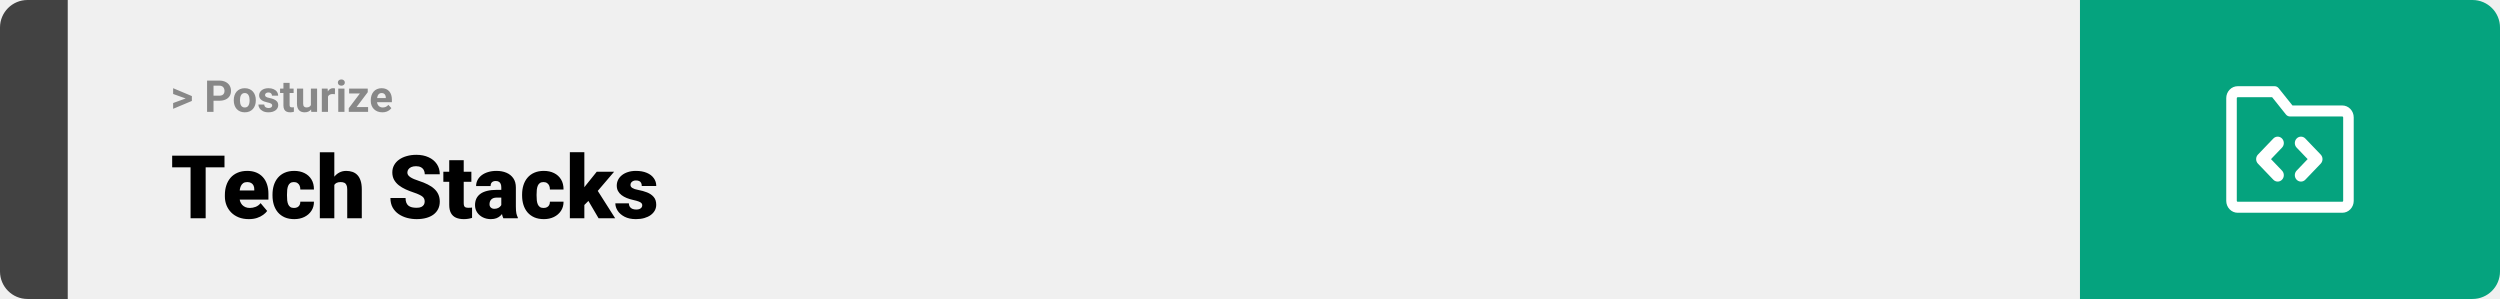
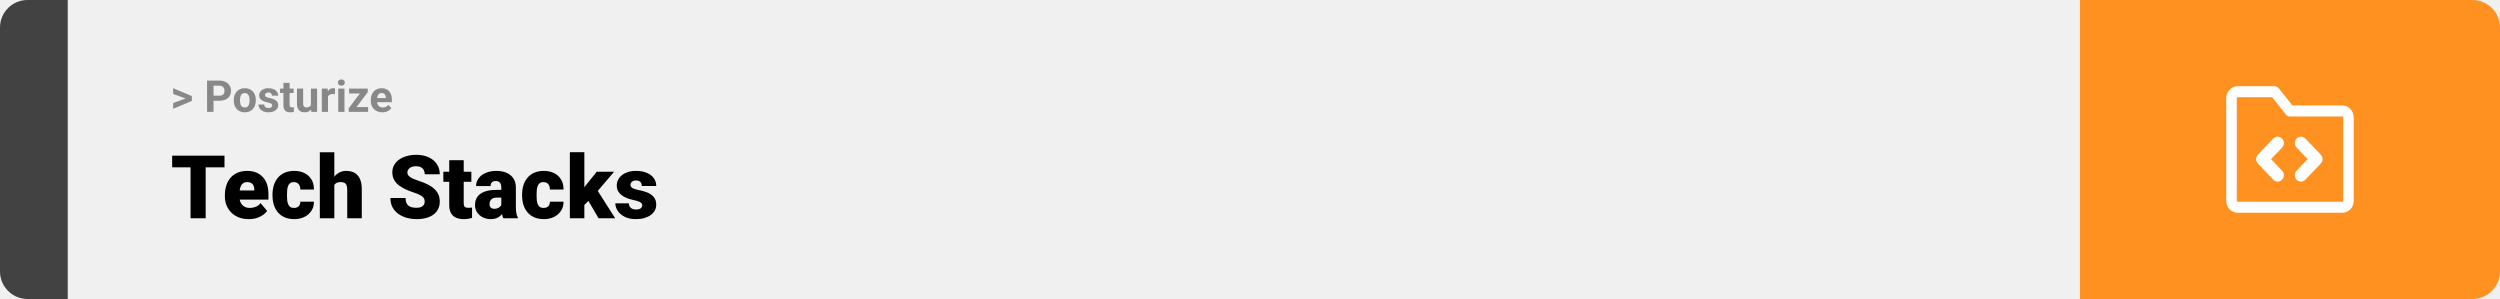
<svg xmlns="http://www.w3.org/2000/svg" width="1363" height="163" viewBox="0 0 1363 163" fill="none">
  <path d="M0 15C0 6.716 6.716 0 15 0H37V163H15C6.716 163 0 156.284 0 148V15Z" fill="#424242" />
  <rect width="1097" height="163" transform="translate(37)" fill="#F0F0F0" />
  <path d="M101.906 53.922L94.394 51.238V48.086L104.602 52.375V54.637L101.906 53.922ZM94.394 56.172L101.918 53.43L104.602 52.785V55.035L94.394 59.324V56.172ZM119.543 54.918H115.195V52.176H119.543C120.215 52.176 120.762 52.066 121.184 51.848C121.605 51.621 121.914 51.309 122.109 50.91C122.305 50.512 122.402 50.062 122.402 49.562C122.402 49.055 122.305 48.582 122.109 48.145C121.914 47.707 121.605 47.355 121.184 47.09C120.762 46.824 120.215 46.691 119.543 46.691H116.414V61H112.898V43.938H119.543C120.879 43.938 122.023 44.18 122.977 44.664C123.938 45.141 124.672 45.801 125.18 46.645C125.688 47.488 125.941 48.453 125.941 49.539C125.941 50.641 125.688 51.594 125.18 52.398C124.672 53.203 123.938 53.824 122.977 54.262C122.023 54.699 120.879 54.918 119.543 54.918ZM127.453 54.789V54.543C127.453 53.613 127.586 52.758 127.852 51.977C128.117 51.188 128.504 50.504 129.012 49.926C129.52 49.348 130.145 48.898 130.887 48.578C131.629 48.25 132.48 48.086 133.441 48.086C134.402 48.086 135.258 48.25 136.008 48.578C136.758 48.898 137.387 49.348 137.895 49.926C138.41 50.504 138.801 51.188 139.066 51.977C139.332 52.758 139.465 53.613 139.465 54.543V54.789C139.465 55.711 139.332 56.566 139.066 57.355C138.801 58.137 138.41 58.82 137.895 59.406C137.387 59.984 136.762 60.434 136.02 60.754C135.277 61.074 134.426 61.234 133.465 61.234C132.504 61.234 131.648 61.074 130.898 60.754C130.156 60.434 129.527 59.984 129.012 59.406C128.504 58.82 128.117 58.137 127.852 57.355C127.586 56.566 127.453 55.711 127.453 54.789ZM130.828 54.543V54.789C130.828 55.32 130.875 55.816 130.969 56.277C131.062 56.738 131.211 57.145 131.414 57.496C131.625 57.84 131.898 58.109 132.234 58.305C132.57 58.5 132.98 58.598 133.465 58.598C133.934 58.598 134.336 58.5 134.672 58.305C135.008 58.109 135.277 57.84 135.48 57.496C135.684 57.145 135.832 56.738 135.926 56.277C136.027 55.816 136.078 55.32 136.078 54.789V54.543C136.078 54.027 136.027 53.543 135.926 53.09C135.832 52.629 135.68 52.223 135.469 51.871C135.266 51.512 134.996 51.23 134.66 51.027C134.324 50.824 133.918 50.723 133.441 50.723C132.965 50.723 132.559 50.824 132.223 51.027C131.895 51.23 131.625 51.512 131.414 51.871C131.211 52.223 131.062 52.629 130.969 53.09C130.875 53.543 130.828 54.027 130.828 54.543ZM148.395 57.496C148.395 57.254 148.324 57.035 148.184 56.84C148.043 56.645 147.781 56.465 147.398 56.301C147.023 56.129 146.48 55.973 145.77 55.832C145.129 55.691 144.531 55.516 143.977 55.305C143.43 55.086 142.953 54.824 142.547 54.52C142.148 54.215 141.836 53.855 141.609 53.441C141.383 53.02 141.27 52.539 141.27 52C141.27 51.469 141.383 50.969 141.609 50.5C141.844 50.031 142.176 49.617 142.605 49.258C143.043 48.891 143.574 48.605 144.199 48.402C144.832 48.191 145.543 48.086 146.332 48.086C147.434 48.086 148.379 48.262 149.168 48.613C149.965 48.965 150.574 49.449 150.996 50.066C151.426 50.676 151.641 51.371 151.641 52.152H148.266C148.266 51.824 148.195 51.531 148.055 51.273C147.922 51.008 147.711 50.801 147.422 50.652C147.141 50.496 146.773 50.418 146.32 50.418C145.945 50.418 145.621 50.484 145.348 50.617C145.074 50.742 144.863 50.914 144.715 51.133C144.574 51.344 144.504 51.578 144.504 51.836C144.504 52.031 144.543 52.207 144.621 52.363C144.707 52.512 144.844 52.648 145.031 52.773C145.219 52.898 145.461 53.016 145.758 53.125C146.062 53.227 146.438 53.32 146.883 53.406C147.797 53.594 148.613 53.84 149.332 54.145C150.051 54.441 150.621 54.848 151.043 55.363C151.465 55.871 151.676 56.539 151.676 57.367C151.676 57.93 151.551 58.445 151.301 58.914C151.051 59.383 150.691 59.793 150.223 60.145C149.754 60.488 149.191 60.758 148.535 60.953C147.887 61.141 147.156 61.234 146.344 61.234C145.164 61.234 144.164 61.023 143.344 60.602C142.531 60.18 141.914 59.645 141.492 58.996C141.078 58.34 140.871 57.668 140.871 56.98H144.07C144.086 57.441 144.203 57.812 144.422 58.094C144.648 58.375 144.934 58.578 145.277 58.703C145.629 58.828 146.008 58.891 146.414 58.891C146.852 58.891 147.215 58.832 147.504 58.715C147.793 58.59 148.012 58.426 148.16 58.223C148.316 58.012 148.395 57.77 148.395 57.496ZM160.078 48.32V50.711H152.695V48.32H160.078ZM154.523 45.191H157.898V57.18C157.898 57.547 157.945 57.828 158.039 58.023C158.141 58.219 158.289 58.355 158.484 58.434C158.68 58.504 158.926 58.539 159.223 58.539C159.434 58.539 159.621 58.531 159.785 58.516C159.957 58.492 160.102 58.469 160.219 58.445L160.23 60.93C159.941 61.023 159.629 61.098 159.293 61.152C158.957 61.207 158.586 61.234 158.18 61.234C157.438 61.234 156.789 61.113 156.234 60.871C155.688 60.621 155.266 60.223 154.969 59.676C154.672 59.129 154.523 58.41 154.523 57.52V45.191ZM169.5 57.965V48.32H172.875V61H169.699L169.5 57.965ZM169.875 55.363L170.871 55.34C170.871 56.184 170.773 56.969 170.578 57.695C170.383 58.414 170.09 59.039 169.699 59.57C169.309 60.094 168.816 60.504 168.223 60.801C167.629 61.09 166.93 61.234 166.125 61.234C165.508 61.234 164.938 61.148 164.414 60.977C163.898 60.797 163.453 60.52 163.078 60.145C162.711 59.762 162.422 59.273 162.211 58.68C162.008 58.078 161.906 57.355 161.906 56.512V48.32H165.281V56.535C165.281 56.91 165.324 57.227 165.41 57.484C165.504 57.742 165.633 57.953 165.797 58.117C165.961 58.281 166.152 58.398 166.371 58.469C166.598 58.539 166.848 58.574 167.121 58.574C167.816 58.574 168.363 58.434 168.762 58.152C169.168 57.871 169.453 57.488 169.617 57.004C169.789 56.512 169.875 55.965 169.875 55.363ZM178.828 51.086V61H175.453V48.32H178.629L178.828 51.086ZM182.648 48.238L182.59 51.367C182.426 51.344 182.227 51.324 181.992 51.309C181.766 51.285 181.559 51.273 181.371 51.273C180.895 51.273 180.48 51.336 180.129 51.461C179.785 51.578 179.496 51.754 179.262 51.988C179.035 52.223 178.863 52.508 178.746 52.844C178.637 53.18 178.574 53.562 178.559 53.992L177.879 53.781C177.879 52.961 177.961 52.207 178.125 51.52C178.289 50.824 178.527 50.219 178.84 49.703C179.16 49.188 179.551 48.789 180.012 48.508C180.473 48.227 181 48.086 181.594 48.086C181.781 48.086 181.973 48.102 182.168 48.133C182.363 48.156 182.523 48.191 182.648 48.238ZM187.805 48.32V61H184.418V48.32H187.805ZM184.207 45.016C184.207 44.523 184.379 44.117 184.723 43.797C185.066 43.477 185.527 43.316 186.105 43.316C186.676 43.316 187.133 43.477 187.477 43.797C187.828 44.117 188.004 44.523 188.004 45.016C188.004 45.508 187.828 45.914 187.477 46.234C187.133 46.555 186.676 46.715 186.105 46.715C185.527 46.715 185.066 46.555 184.723 46.234C184.379 45.914 184.207 45.508 184.207 45.016ZM200.684 58.363V61H191.051V58.363H200.684ZM200.496 50.266L192.41 61H190.148V58.996L198.199 48.32H200.496V50.266ZM199.301 48.32V50.969H190.336V48.32H199.301ZM208.453 61.234C207.469 61.234 206.586 61.078 205.805 60.766C205.023 60.445 204.359 60.004 203.812 59.441C203.273 58.879 202.859 58.227 202.57 57.484C202.281 56.734 202.137 55.938 202.137 55.094V54.625C202.137 53.664 202.273 52.785 202.547 51.988C202.82 51.191 203.211 50.5 203.719 49.914C204.234 49.328 204.859 48.879 205.594 48.566C206.328 48.246 207.156 48.086 208.078 48.086C208.977 48.086 209.773 48.234 210.469 48.531C211.164 48.828 211.746 49.25 212.215 49.797C212.691 50.344 213.051 51 213.293 51.766C213.535 52.523 213.656 53.367 213.656 54.297V55.703H203.578V53.453H210.34V53.195C210.34 52.727 210.254 52.309 210.082 51.941C209.918 51.566 209.668 51.27 209.332 51.051C208.996 50.832 208.566 50.723 208.043 50.723C207.598 50.723 207.215 50.82 206.895 51.016C206.574 51.211 206.312 51.484 206.109 51.836C205.914 52.188 205.766 52.602 205.664 53.078C205.57 53.547 205.523 54.062 205.523 54.625V55.094C205.523 55.602 205.594 56.07 205.734 56.5C205.883 56.93 206.09 57.301 206.355 57.613C206.629 57.926 206.957 58.168 207.34 58.34C207.73 58.512 208.172 58.598 208.664 58.598C209.273 58.598 209.84 58.48 210.363 58.246C210.895 58.004 211.352 57.641 211.734 57.156L213.375 58.938C213.109 59.32 212.746 59.688 212.285 60.039C211.832 60.391 211.285 60.68 210.645 60.906C210.004 61.125 209.273 61.234 208.453 61.234Z" fill="#888888" />
  <path d="M112.125 84.875V119H103.898V84.875H112.125ZM122.391 84.875V91.227H93.867V84.875H122.391ZM135.68 119.469C133.617 119.469 131.773 119.148 130.148 118.508C128.523 117.852 127.148 116.953 126.023 115.812C124.914 114.672 124.062 113.359 123.469 111.875C122.891 110.391 122.602 108.82 122.602 107.164V106.273C122.602 104.414 122.859 102.695 123.375 101.117C123.891 99.523 124.656 98.133 125.672 96.945C126.688 95.758 127.961 94.836 129.492 94.18C131.023 93.508 132.805 93.172 134.836 93.172C136.633 93.172 138.242 93.461 139.664 94.039C141.086 94.617 142.289 95.445 143.273 96.523C144.273 97.602 145.031 98.906 145.547 100.438C146.078 101.969 146.344 103.688 146.344 105.594V108.805H125.625V103.859H138.633V103.25C138.648 102.406 138.5 101.688 138.188 101.094C137.891 100.5 137.453 100.047 136.875 99.734C136.297 99.422 135.594 99.266 134.766 99.266C133.906 99.266 133.195 99.453 132.633 99.828C132.086 100.203 131.656 100.719 131.344 101.375C131.047 102.016 130.836 102.758 130.711 103.602C130.586 104.445 130.523 105.336 130.523 106.273V107.164C130.523 108.102 130.648 108.953 130.898 109.719C131.164 110.484 131.539 111.141 132.023 111.688C132.523 112.219 133.117 112.633 133.805 112.93C134.508 113.227 135.305 113.375 136.195 113.375C137.273 113.375 138.336 113.172 139.383 112.766C140.43 112.359 141.328 111.688 142.078 110.75L145.664 115.016C145.148 115.75 144.414 116.461 143.461 117.148C142.523 117.836 141.398 118.398 140.086 118.836C138.773 119.258 137.305 119.469 135.68 119.469ZM160.266 113.375C161 113.375 161.625 113.242 162.141 112.977C162.672 112.695 163.07 112.305 163.336 111.805C163.617 111.289 163.75 110.672 163.734 109.953H171.164C171.18 111.859 170.711 113.531 169.758 114.969C168.82 116.391 167.539 117.5 165.914 118.297C164.305 119.078 162.484 119.469 160.453 119.469C158.469 119.469 156.734 119.148 155.25 118.508C153.766 117.852 152.523 116.945 151.523 115.789C150.539 114.617 149.797 113.25 149.297 111.688C148.812 110.125 148.57 108.43 148.57 106.602V106.062C148.57 104.234 148.812 102.539 149.297 100.977C149.797 99.398 150.539 98.031 151.523 96.875C152.523 95.703 153.758 94.797 155.227 94.156C156.711 93.5 158.438 93.172 160.406 93.172C162.516 93.172 164.375 93.57 165.984 94.367C167.609 95.164 168.883 96.32 169.805 97.836C170.727 99.352 171.18 101.188 171.164 103.344H163.734C163.75 102.578 163.633 101.891 163.383 101.281C163.133 100.672 162.742 100.188 162.211 99.828C161.695 99.453 161.031 99.266 160.219 99.266C159.406 99.266 158.75 99.445 158.25 99.805C157.75 100.164 157.367 100.664 157.102 101.305C156.852 101.93 156.68 102.648 156.586 103.461C156.508 104.273 156.469 105.141 156.469 106.062V106.602C156.469 107.539 156.508 108.422 156.586 109.25C156.68 110.062 156.859 110.781 157.125 111.406C157.391 112.016 157.773 112.5 158.273 112.859C158.773 113.203 159.438 113.375 160.266 113.375ZM182.273 83V119H174.375V83H182.273ZM181.336 105.453L179.484 105.5C179.484 103.719 179.703 102.078 180.141 100.578C180.578 99.078 181.203 97.773 182.016 96.664C182.828 95.555 183.805 94.695 184.945 94.086C186.086 93.477 187.352 93.172 188.742 93.172C189.992 93.172 191.133 93.352 192.164 93.711C193.211 94.07 194.109 94.648 194.859 95.445C195.625 96.242 196.211 97.281 196.617 98.562C197.039 99.844 197.25 101.406 197.25 103.25V119H189.305V103.203C189.305 102.172 189.156 101.375 188.859 100.812C188.578 100.234 188.172 99.836 187.641 99.617C187.109 99.383 186.461 99.266 185.695 99.266C184.773 99.266 184.023 99.422 183.445 99.734C182.867 100.047 182.422 100.484 182.109 101.047C181.812 101.594 181.609 102.242 181.5 102.992C181.391 103.742 181.336 104.562 181.336 105.453ZM231.539 109.93C231.539 109.398 231.461 108.922 231.305 108.5C231.148 108.062 230.859 107.656 230.438 107.281C230.016 106.906 229.406 106.531 228.609 106.156C227.828 105.766 226.797 105.359 225.516 104.938C224.016 104.438 222.57 103.875 221.18 103.25C219.789 102.609 218.547 101.867 217.453 101.023C216.359 100.164 215.492 99.164 214.852 98.023C214.211 96.867 213.891 95.523 213.891 93.992C213.891 92.523 214.219 91.203 214.875 90.031C215.531 88.844 216.445 87.836 217.617 87.008C218.805 86.164 220.195 85.523 221.789 85.086C223.383 84.633 225.125 84.406 227.016 84.406C229.516 84.406 231.719 84.844 233.625 85.719C235.547 86.578 237.047 87.805 238.125 89.398C239.219 90.977 239.766 92.844 239.766 95H231.586C231.586 94.141 231.406 93.383 231.047 92.727C230.703 92.07 230.18 91.555 229.477 91.18C228.773 90.805 227.891 90.617 226.828 90.617C225.797 90.617 224.93 90.773 224.227 91.086C223.523 91.398 222.992 91.82 222.633 92.352C222.273 92.867 222.094 93.438 222.094 94.062C222.094 94.578 222.234 95.047 222.516 95.469C222.812 95.875 223.227 96.258 223.758 96.617C224.305 96.977 224.961 97.32 225.727 97.648C226.508 97.977 227.383 98.297 228.352 98.609C230.164 99.188 231.773 99.836 233.18 100.555C234.602 101.258 235.797 102.062 236.766 102.969C237.75 103.859 238.492 104.875 238.992 106.016C239.508 107.156 239.766 108.445 239.766 109.883C239.766 111.414 239.469 112.773 238.875 113.961C238.281 115.148 237.43 116.156 236.32 116.984C235.211 117.797 233.883 118.414 232.336 118.836C230.789 119.258 229.062 119.469 227.156 119.469C225.406 119.469 223.68 119.25 221.977 118.812C220.289 118.359 218.758 117.672 217.383 116.75C216.008 115.812 214.906 114.617 214.078 113.164C213.266 111.695 212.859 109.953 212.859 107.938H221.109C221.109 108.938 221.242 109.781 221.508 110.469C221.773 111.156 222.164 111.711 222.68 112.133C223.195 112.539 223.828 112.836 224.578 113.023C225.328 113.195 226.188 113.281 227.156 113.281C228.203 113.281 229.047 113.133 229.688 112.836C230.328 112.523 230.797 112.117 231.094 111.617C231.391 111.102 231.539 110.539 231.539 109.93ZM256.992 93.641V99.125H241.711V93.641H256.992ZM244.922 87.336H252.82V110.727C252.82 111.398 252.898 111.922 253.055 112.297C253.211 112.656 253.477 112.914 253.852 113.07C254.242 113.211 254.758 113.281 255.398 113.281C255.852 113.281 256.227 113.273 256.523 113.258C256.82 113.227 257.102 113.188 257.367 113.141V118.789C256.695 119.008 255.992 119.172 255.258 119.281C254.523 119.406 253.742 119.469 252.914 119.469C251.227 119.469 249.781 119.203 248.578 118.672C247.391 118.141 246.484 117.305 245.859 116.164C245.234 115.023 244.922 113.539 244.922 111.711V87.336ZM273.305 112.625V102.172C273.305 101.453 273.203 100.836 273 100.32C272.797 99.805 272.477 99.406 272.039 99.125C271.602 98.828 271.016 98.68 270.281 98.68C269.688 98.68 269.18 98.781 268.758 98.984C268.336 99.188 268.016 99.492 267.797 99.898C267.578 100.305 267.469 100.82 267.469 101.445H259.57C259.57 100.273 259.828 99.188 260.344 98.188C260.875 97.172 261.625 96.289 262.594 95.539C263.578 94.789 264.75 94.211 266.109 93.805C267.484 93.383 269.016 93.172 270.703 93.172C272.719 93.172 274.516 93.508 276.094 94.18C277.688 94.852 278.945 95.859 279.867 97.203C280.789 98.531 281.25 100.203 281.25 102.219V112.602C281.25 114.258 281.344 115.516 281.531 116.375C281.719 117.219 281.984 117.961 282.328 118.602V119H274.406C274.031 118.219 273.75 117.266 273.562 116.141C273.391 115 273.305 113.828 273.305 112.625ZM274.266 103.508L274.312 107.727H270.82C270.086 107.727 269.461 107.828 268.945 108.031C268.445 108.234 268.039 108.516 267.727 108.875C267.43 109.219 267.211 109.609 267.07 110.047C266.945 110.484 266.883 110.945 266.883 111.43C266.883 111.898 266.992 112.32 267.211 112.695C267.445 113.055 267.758 113.336 268.148 113.539C268.539 113.742 268.977 113.844 269.461 113.844C270.336 113.844 271.078 113.68 271.688 113.352C272.312 113.008 272.789 112.594 273.117 112.109C273.445 111.625 273.609 111.172 273.609 110.75L275.344 113.984C275.031 114.609 274.672 115.242 274.266 115.883C273.875 116.523 273.383 117.117 272.789 117.664C272.211 118.195 271.5 118.633 270.656 118.977C269.812 119.305 268.789 119.469 267.586 119.469C266.023 119.469 264.586 119.148 263.273 118.508C261.977 117.867 260.938 116.977 260.156 115.836C259.375 114.68 258.984 113.352 258.984 111.852C258.984 110.539 259.219 109.367 259.688 108.336C260.172 107.305 260.898 106.43 261.867 105.711C262.836 104.992 264.07 104.445 265.57 104.07C267.07 103.695 268.836 103.508 270.867 103.508H274.266ZM296.344 113.375C297.078 113.375 297.703 113.242 298.219 112.977C298.75 112.695 299.148 112.305 299.414 111.805C299.695 111.289 299.828 110.672 299.812 109.953H307.242C307.258 111.859 306.789 113.531 305.836 114.969C304.898 116.391 303.617 117.5 301.992 118.297C300.383 119.078 298.562 119.469 296.531 119.469C294.547 119.469 292.812 119.148 291.328 118.508C289.844 117.852 288.602 116.945 287.602 115.789C286.617 114.617 285.875 113.25 285.375 111.688C284.891 110.125 284.648 108.43 284.648 106.602V106.062C284.648 104.234 284.891 102.539 285.375 100.977C285.875 99.398 286.617 98.031 287.602 96.875C288.602 95.703 289.836 94.797 291.305 94.156C292.789 93.5 294.516 93.172 296.484 93.172C298.594 93.172 300.453 93.57 302.062 94.367C303.688 95.164 304.961 96.32 305.883 97.836C306.805 99.352 307.258 101.188 307.242 103.344H299.812C299.828 102.578 299.711 101.891 299.461 101.281C299.211 100.672 298.82 100.188 298.289 99.828C297.773 99.453 297.109 99.266 296.297 99.266C295.484 99.266 294.828 99.445 294.328 99.805C293.828 100.164 293.445 100.664 293.18 101.305C292.93 101.93 292.758 102.648 292.664 103.461C292.586 104.273 292.547 105.141 292.547 106.062V106.602C292.547 107.539 292.586 108.422 292.664 109.25C292.758 110.062 292.938 110.781 293.203 111.406C293.469 112.016 293.852 112.5 294.352 112.859C294.852 113.203 295.516 113.375 296.344 113.375ZM318.586 82.977V119H310.688V82.977H318.586ZM334.805 93.641L323.789 106.555L318.023 112.32L314.578 107.305L319.383 101.047L325.336 93.641H334.805ZM326.344 119L319.57 107.445L325.406 103.297L335.391 119H326.344ZM350.156 111.875C350.156 111.438 350.008 111.062 349.711 110.75C349.43 110.422 348.93 110.125 348.211 109.859C347.492 109.578 346.484 109.297 345.188 109.016C343.953 108.75 342.789 108.398 341.695 107.961C340.617 107.523 339.672 106.992 338.859 106.367C338.047 105.742 337.406 105 336.938 104.141C336.484 103.281 336.258 102.297 336.258 101.188C336.258 100.109 336.484 99.094 336.938 98.141C337.406 97.172 338.086 96.32 338.977 95.586C339.883 94.836 340.984 94.25 342.281 93.828C343.578 93.391 345.055 93.172 346.711 93.172C348.992 93.172 350.961 93.523 352.617 94.227C354.273 94.914 355.547 95.883 356.438 97.133C357.344 98.367 357.797 99.797 357.797 101.422H349.898C349.898 100.781 349.789 100.234 349.57 99.781C349.367 99.328 349.031 98.984 348.562 98.75C348.094 98.5 347.469 98.375 346.688 98.375C346.141 98.375 345.641 98.477 345.188 98.68C344.75 98.883 344.398 99.164 344.133 99.523C343.867 99.883 343.734 100.305 343.734 100.789C343.734 101.133 343.812 101.445 343.969 101.727C344.141 101.992 344.398 102.242 344.742 102.477C345.086 102.695 345.523 102.898 346.055 103.086C346.586 103.258 347.227 103.414 347.977 103.555C349.68 103.867 351.273 104.312 352.758 104.891C354.242 105.469 355.445 106.289 356.367 107.352C357.305 108.414 357.773 109.844 357.773 111.641C357.773 112.766 357.516 113.805 357 114.758C356.484 115.695 355.742 116.523 354.773 117.242C353.805 117.945 352.641 118.492 351.281 118.883C349.922 119.273 348.391 119.469 346.688 119.469C344.266 119.469 342.219 119.039 340.547 118.18C338.875 117.305 337.609 116.211 336.75 114.898C335.906 113.57 335.484 112.227 335.484 110.867H342.844C342.875 111.648 343.062 112.289 343.406 112.789C343.766 113.289 344.242 113.656 344.836 113.891C345.43 114.125 346.117 114.242 346.898 114.242C347.617 114.242 348.211 114.141 348.68 113.938C349.164 113.734 349.531 113.461 349.781 113.117C350.031 112.758 350.156 112.344 350.156 111.875Z" fill="black" />
-   <path d="M1134 0H1348C1356.28 0 1363 6.716 1363 15V148C1363 156.284 1356.28 163 1348 163H1134V0Z" fill="#05A37E" />
+   <path d="M1134 0H1348C1356.28 0 1363 6.716 1363 15V148C1363 156.284 1356.28 163 1348 163H1134V0Z" fill="#FE9120" />
  <path fill-rule="evenodd" clip-rule="evenodd" d="M1219.98 53C1219.85 53 1219.73 53.053 1219.64 53.146C1219.55 53.24 1219.5 53.367 1219.5 53.5V109.5C1219.5 109.633 1219.55 109.76 1219.64 109.854C1219.73 109.947 1219.85 110 1219.98 110H1277.02C1277.15 110 1277.27 109.947 1277.36 109.854C1277.45 109.76 1277.5 109.633 1277.5 109.5V64C1277.5 63.867 1277.45 63.74 1277.36 63.646C1277.27 63.553 1277.15 63.5 1277.02 63.5H1248.5C1247.65 63.5 1246.84 63.105 1246.29 62.421L1238.77 53H1219.98ZM1215.58 48.904C1216.74 47.685 1218.33 47 1219.98 47H1240.11C1240.97 47 1241.77 47.395 1242.32 48.079L1249.85 57.5H1277.02C1278.67 57.5 1280.26 58.185 1281.42 59.404C1282.59 60.623 1283.25 62.276 1283.25 64V109.5C1283.25 111.224 1282.59 112.877 1281.42 114.096C1280.26 115.315 1278.67 116 1277.02 116H1219.98C1218.33 116 1216.74 115.315 1215.58 114.096C1214.41 112.877 1213.75 111.224 1213.75 109.5V53.5C1213.75 51.776 1214.41 50.123 1215.58 48.904Z" fill="white" />
  <path fill-rule="evenodd" clip-rule="evenodd" d="M1244.16 75.525C1245.47 76.892 1245.47 79.108 1244.16 80.475L1238.15 86.75L1244.16 93.025C1245.47 94.392 1245.47 96.608 1244.16 97.975C1242.85 99.342 1240.73 99.342 1239.42 97.975L1231.03 89.225C1229.72 87.858 1229.72 85.642 1231.03 84.275L1239.42 75.525C1240.73 74.158 1242.85 74.158 1244.16 75.525Z" fill="white" />
  <path fill-rule="evenodd" clip-rule="evenodd" d="M1252.12 97.975C1250.81 96.608 1250.81 94.392 1252.12 93.025L1258.13 86.75L1252.12 80.475C1250.81 79.108 1250.81 76.892 1252.12 75.525C1253.43 74.158 1255.55 74.158 1256.86 75.525L1265.25 84.275C1266.56 85.642 1266.56 87.858 1265.25 89.225L1256.86 97.975C1255.55 99.342 1253.43 99.342 1252.12 97.975Z" fill="white" />
</svg>
